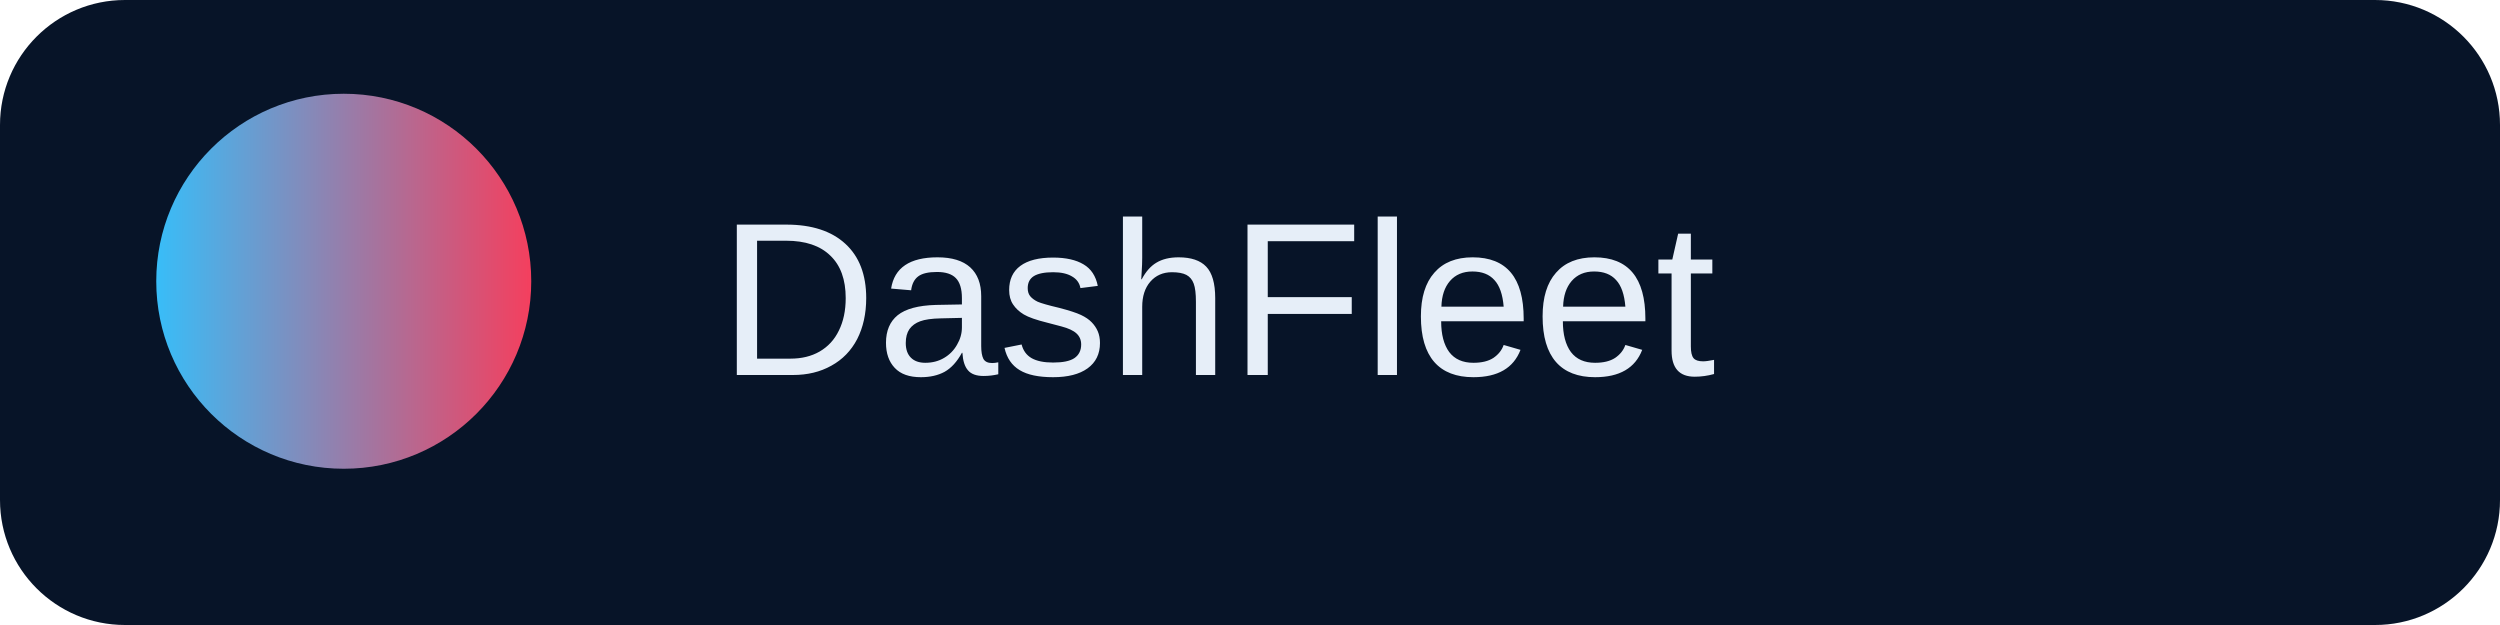
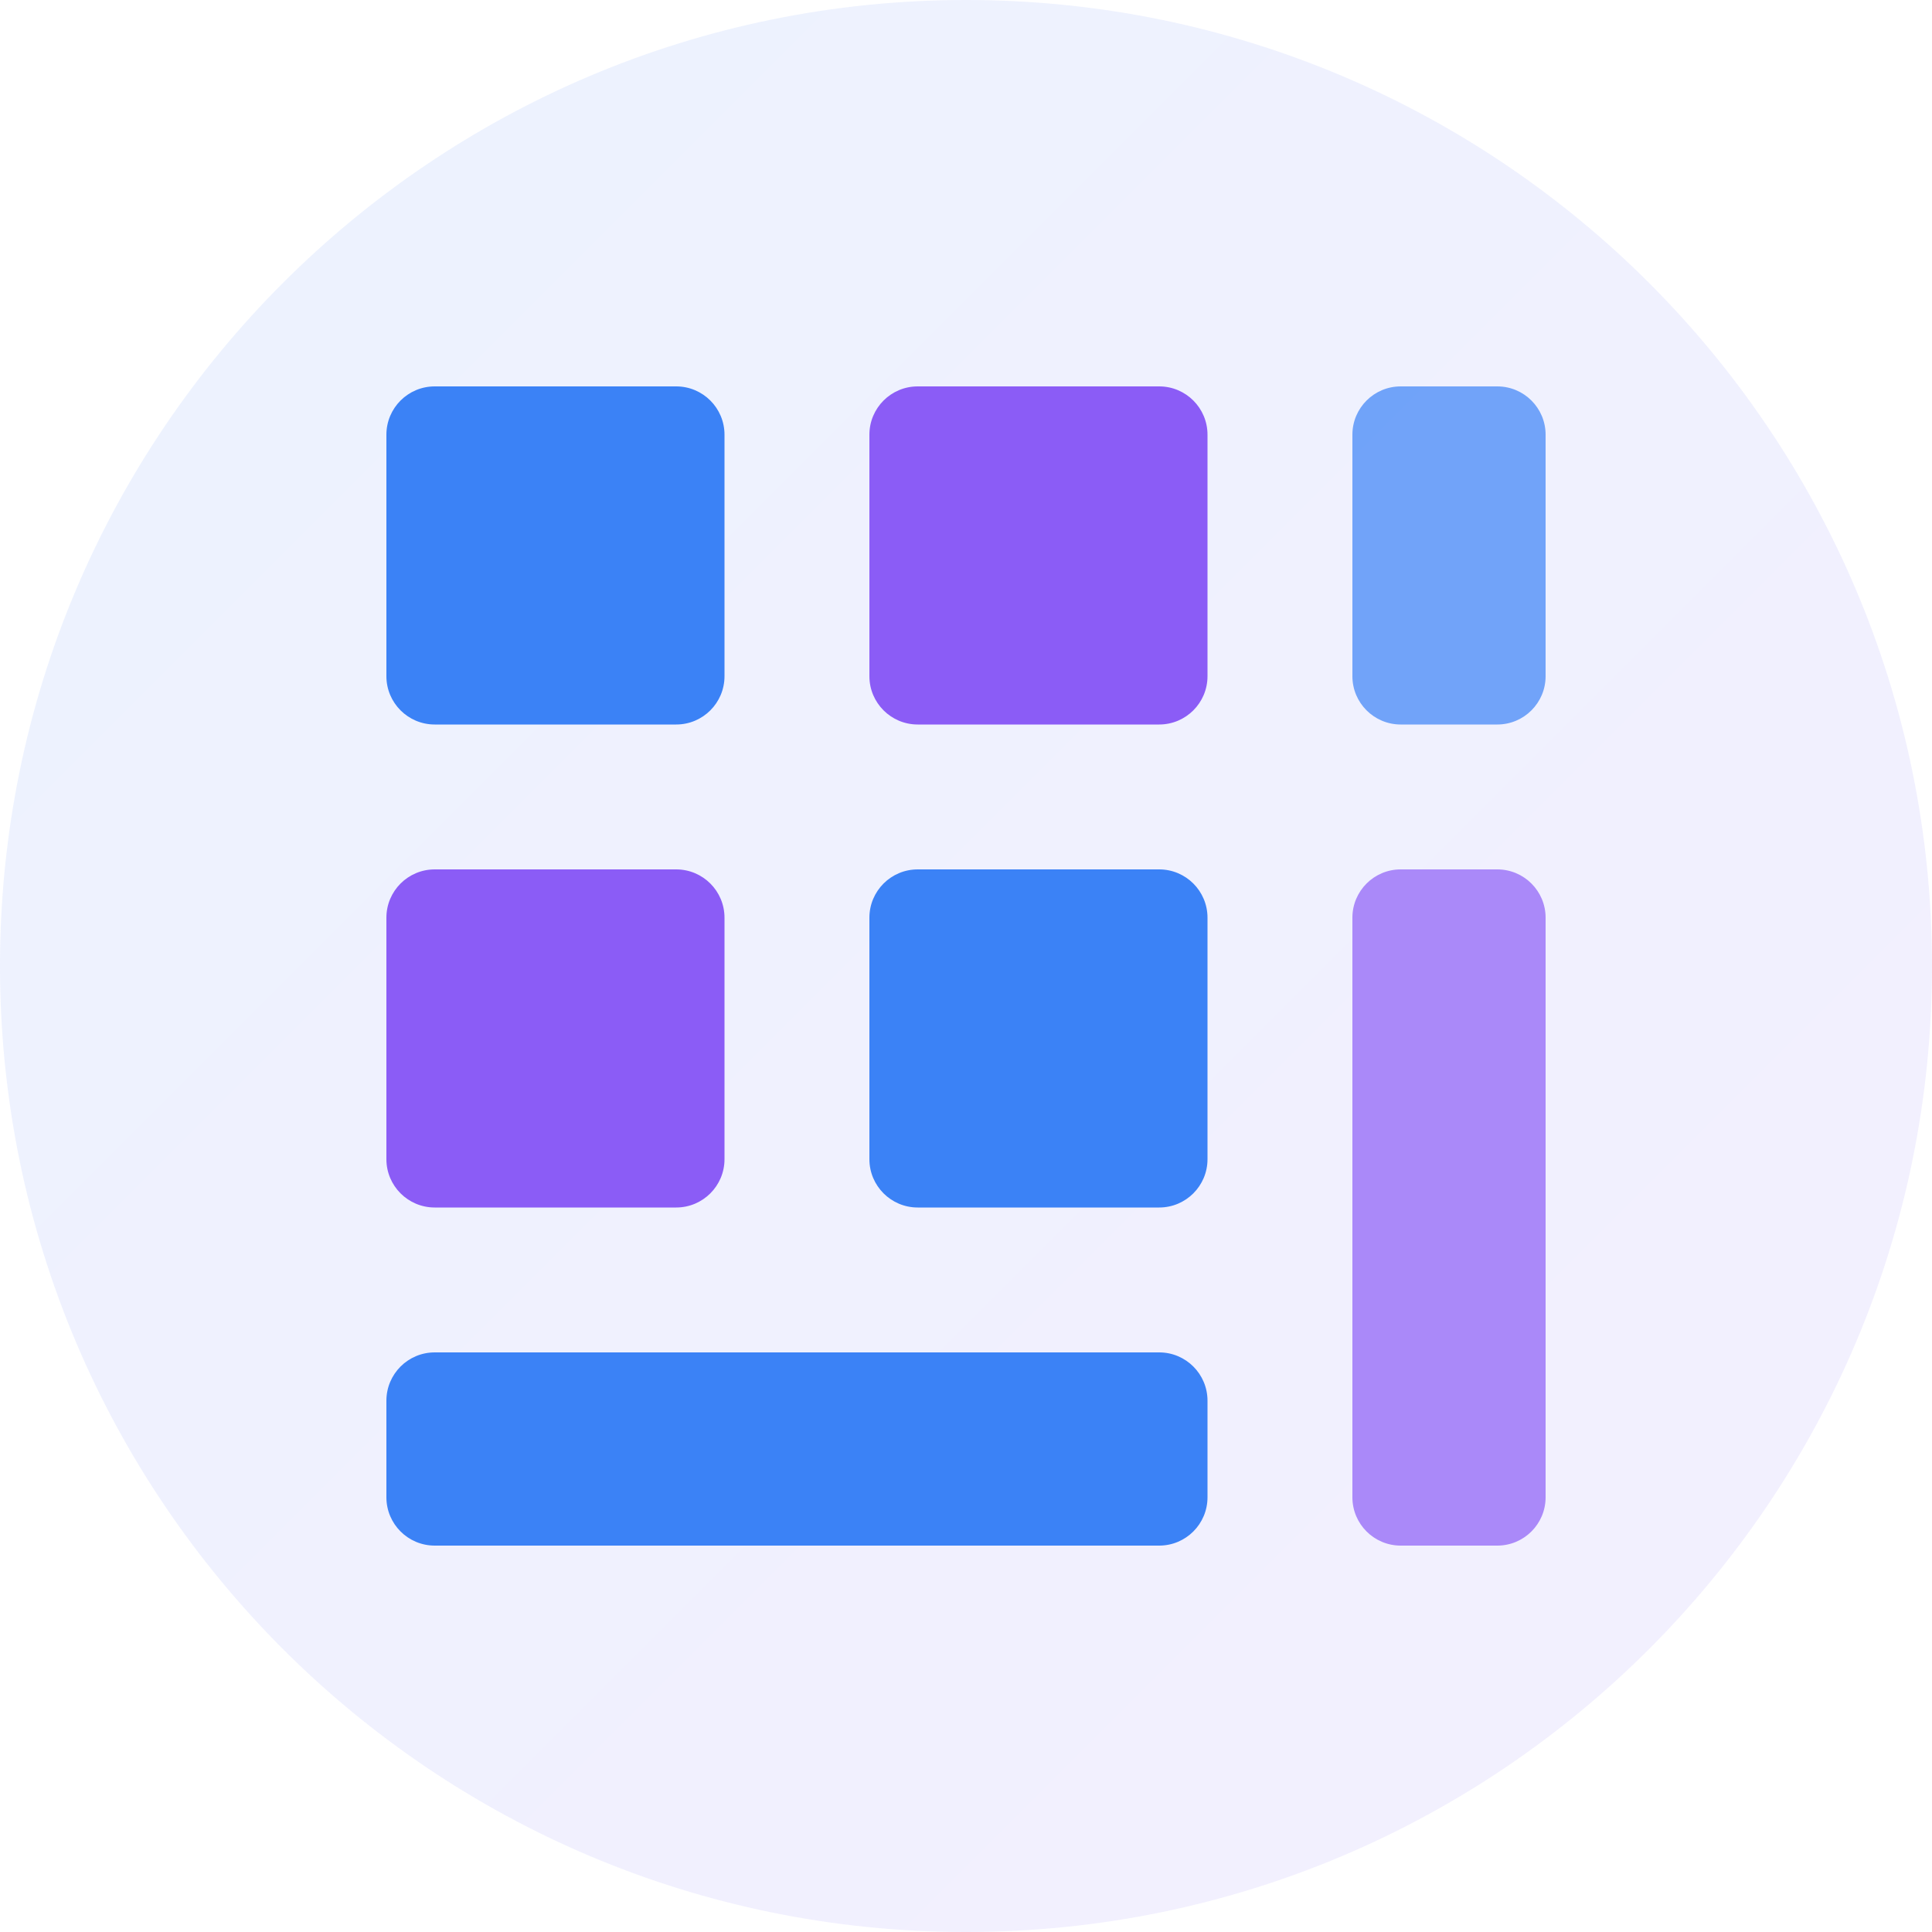
- <svg xmlns="http://www.w3.org/2000/svg" width="160" height="40" viewBox="0 0 160 40">
+ <svg xmlns="http://www.w3.org/2000/svg" viewBox="0 0 40 40">
  <defs>
-     <linearGradient id="g" x1="0" x2="1">
-       <stop offset="0" stop-color="#38bdf8" />
-       <stop offset="1" stop-color="#f43f5e" />
+     <linearGradient id="grad" x1="0%" y1="0%" x2="100%" y2="100%">
+       <stop offset="0%" style="stop-color:#3b82f6;stop-opacity:1" />
+       <stop offset="100%" style="stop-color:#8b5cf6;stop-opacity:1" />
    </linearGradient>
  </defs>
-   <rect rx="8" width="160" height="40" fill="#071428" />
-   <g transform="translate(10,6)">
-     <circle cx="12" cy="12" r="12" fill="url(#g)" />
-     <text x="36" y="18" font-family="Space Grotesk, Arial, sans-serif" font-size="14" fill="#e6eef8">DashFleet</text>
-   </g>
+   <circle cx="20" cy="20" r="20" fill="url(#grad)" opacity="0.1" />
+   <rect x="8" y="8" width="7" height="7" fill="#3b82f6" rx="1" />
+   <rect x="18" y="8" width="7" height="7" fill="#8b5cf6" rx="1" />
+   <rect x="28" y="8" width="4" height="7" fill="#3b82f6" rx="1" opacity="0.7" />
+   <rect x="8" y="18" width="7" height="7" fill="#8b5cf6" rx="1" />
+   <rect x="18" y="18" width="7" height="7" fill="#3b82f6" rx="1" />
+   <rect x="28" y="18" width="4" height="14" fill="#8b5cf6" rx="1" opacity="0.7" />
+   <rect x="8" y="28" width="17" height="4" fill="#3b82f6" rx="1" />
</svg>
